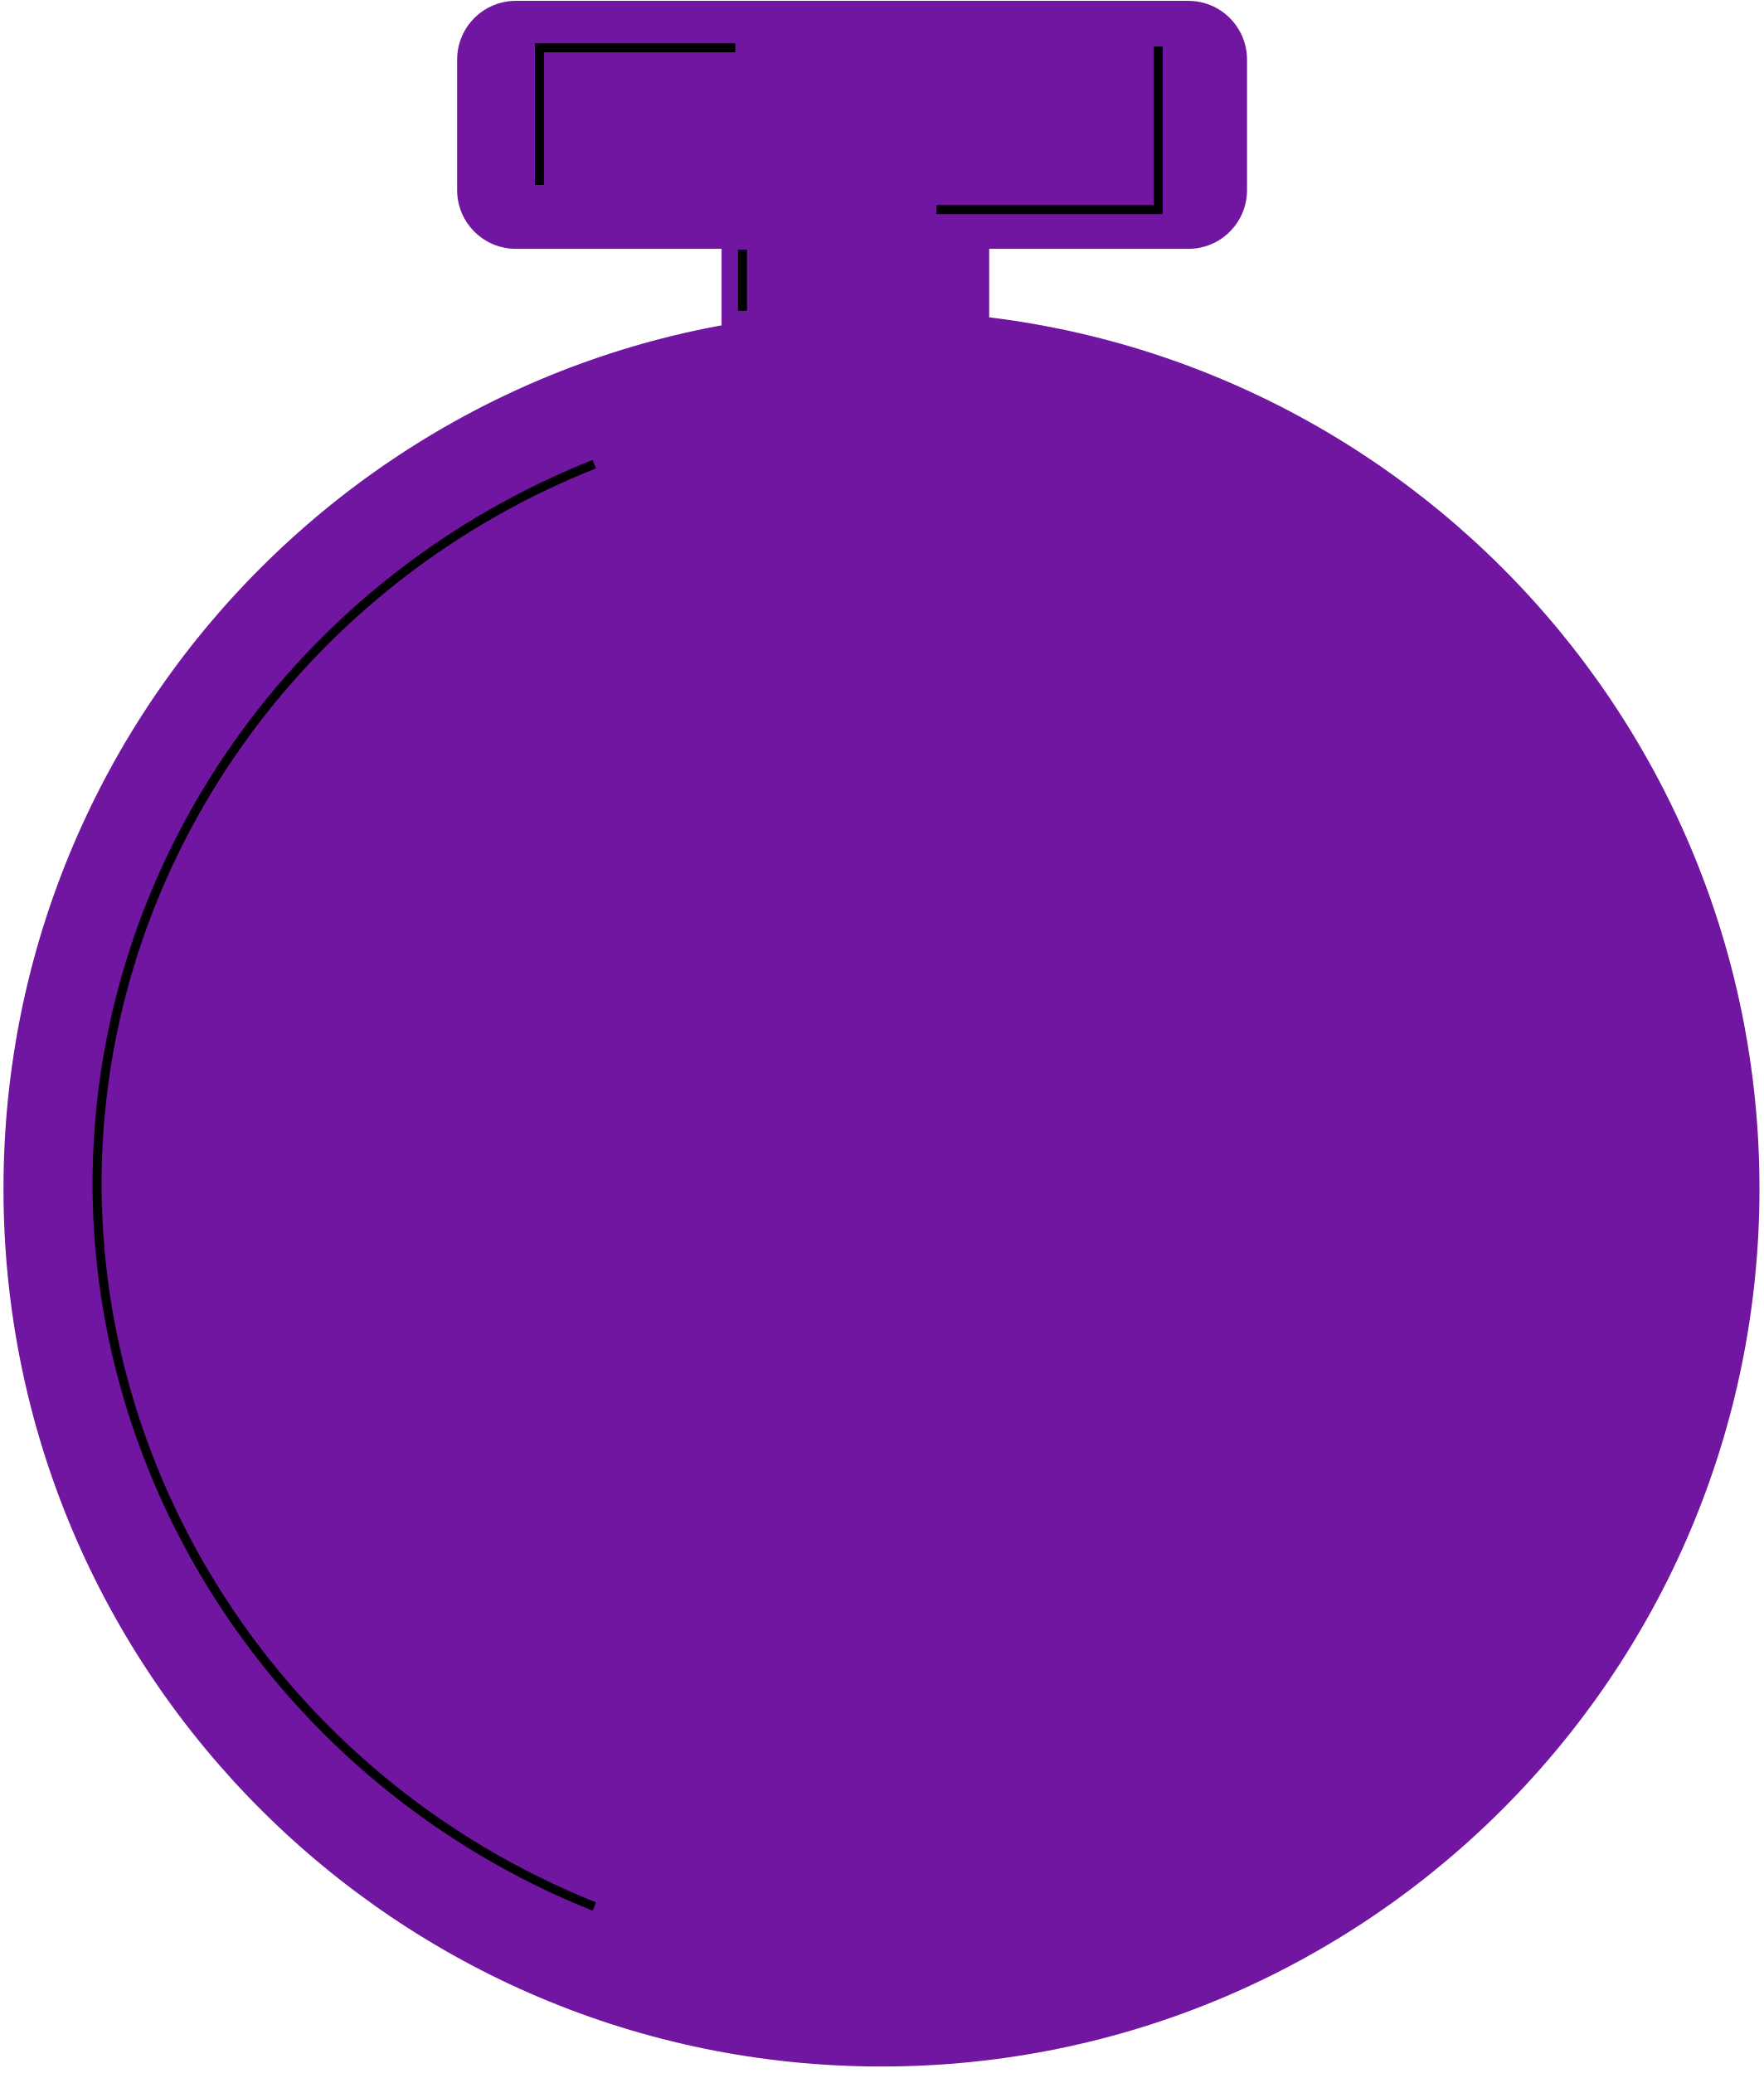
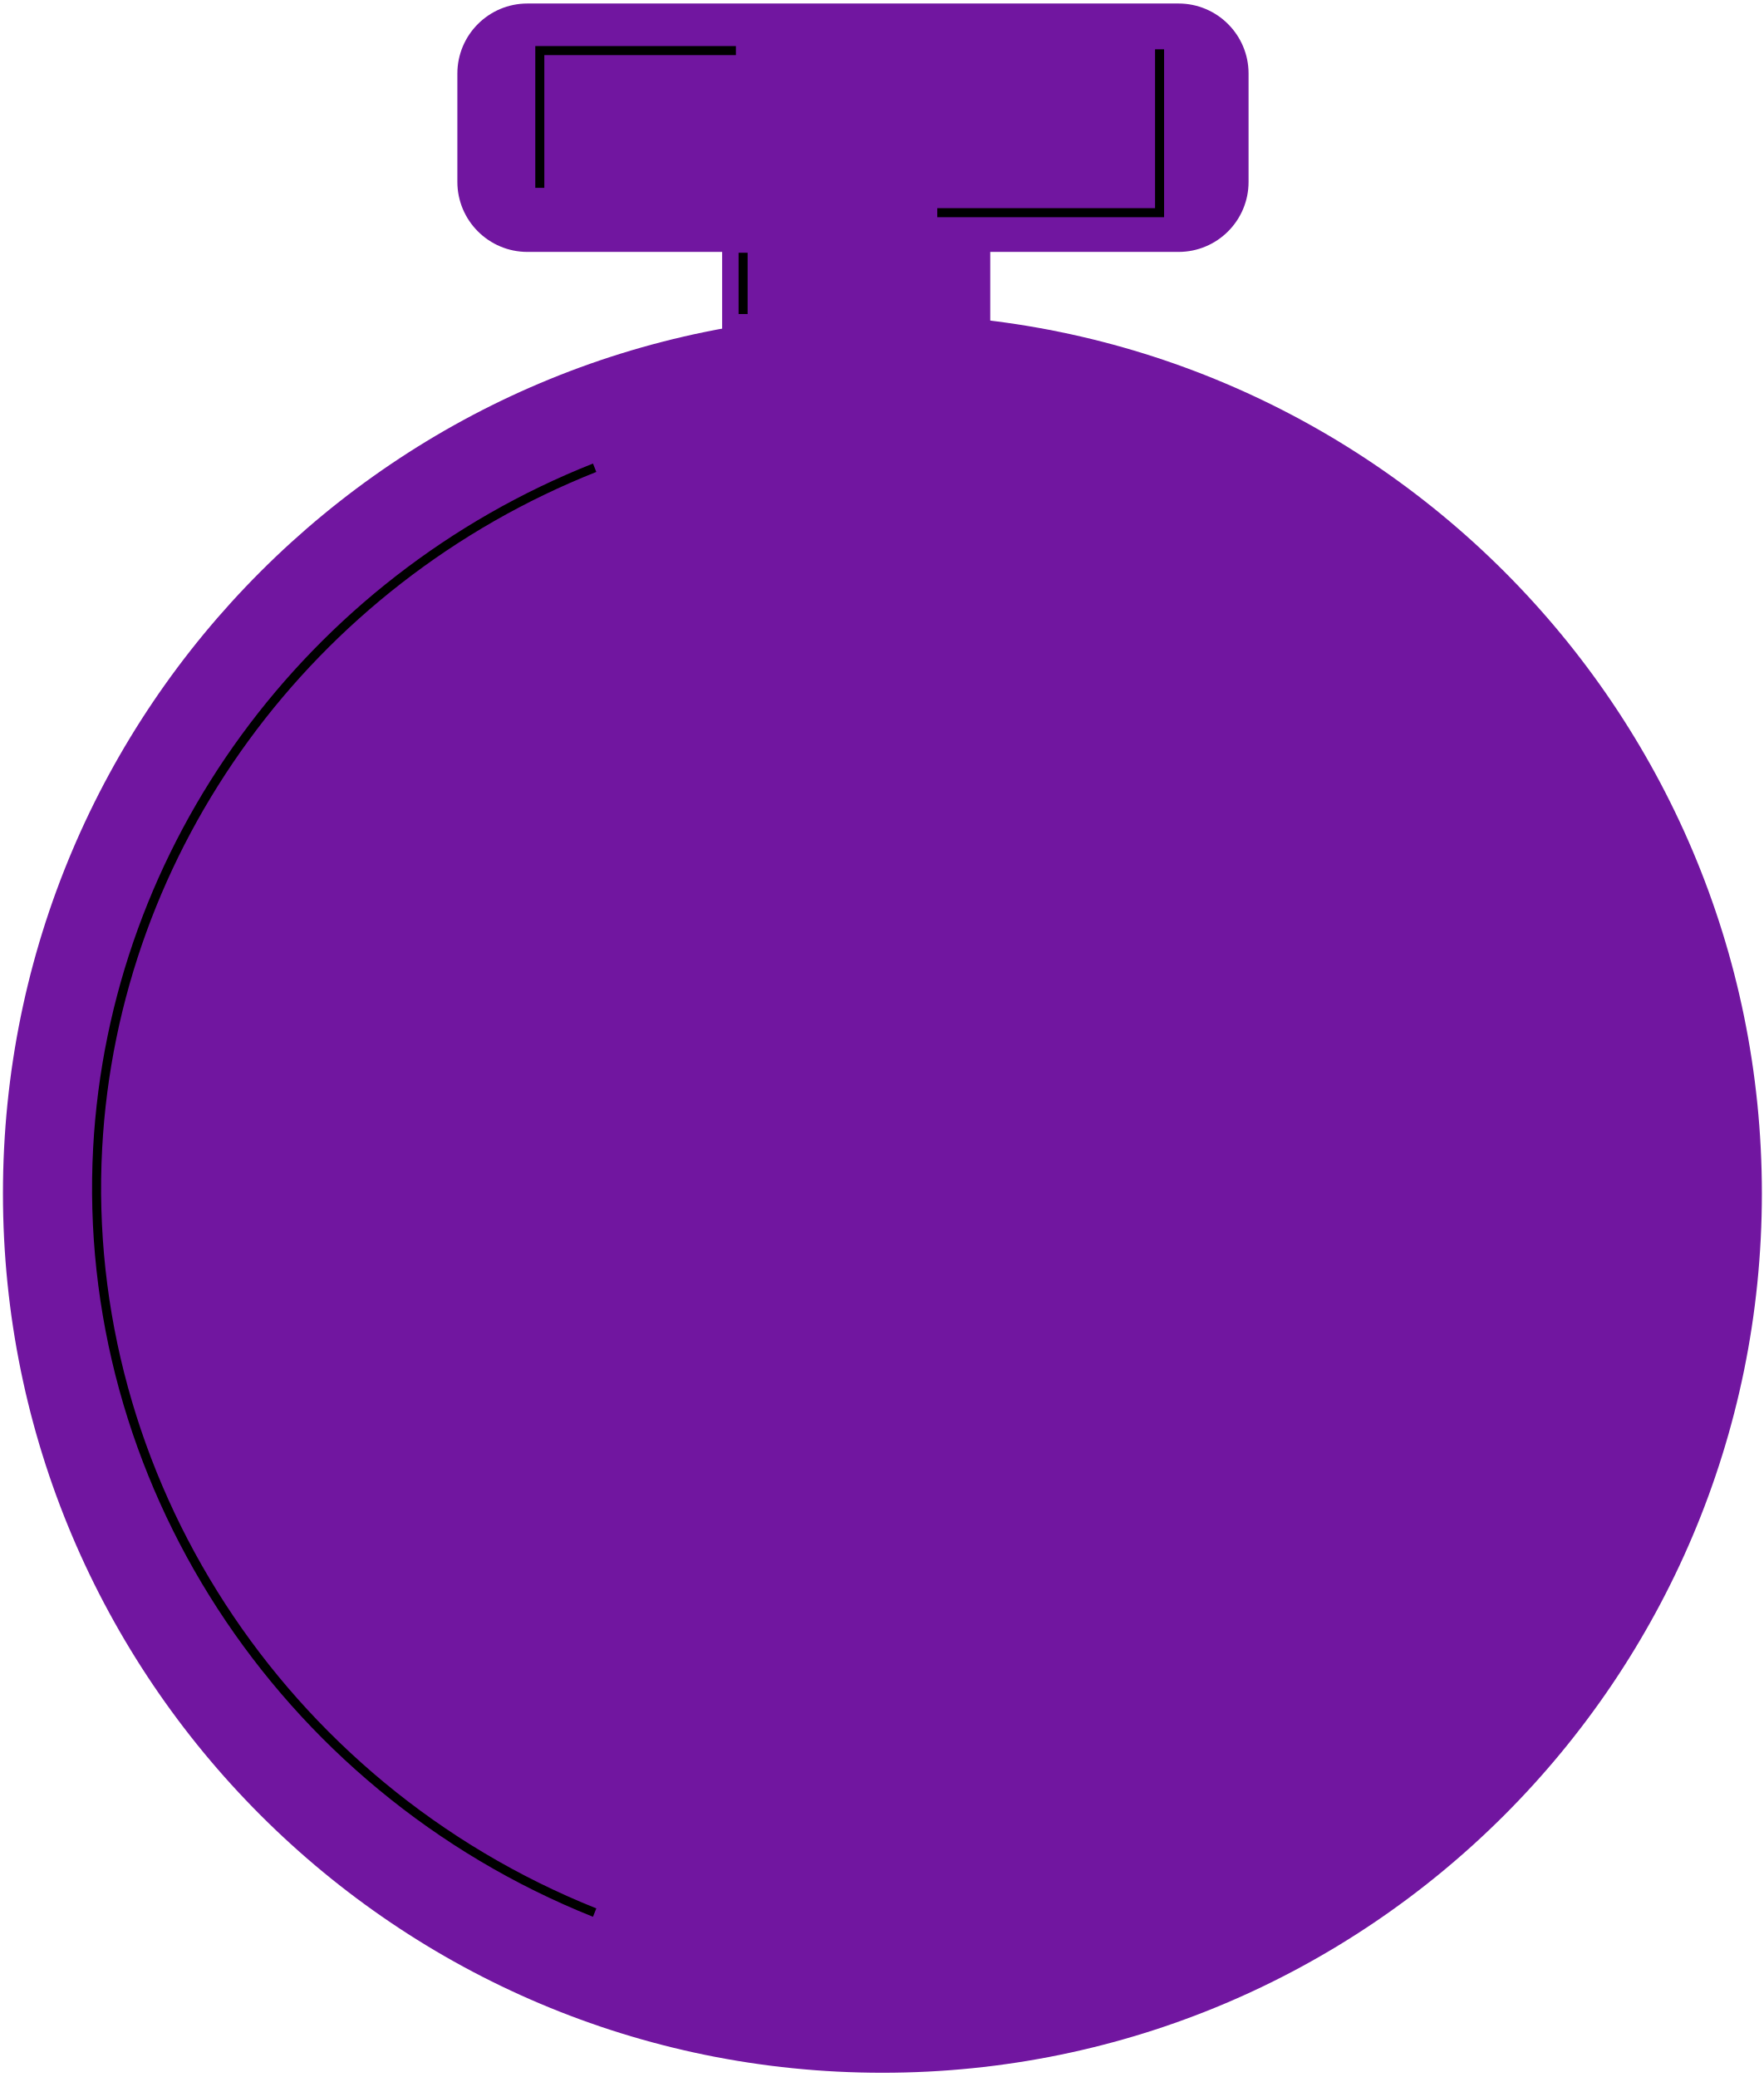
- <svg xmlns="http://www.w3.org/2000/svg" width="228" height="268" viewBox="0 0 228 268" fill="none">
-   <path d="M153.6 32.17H66.68C62.49 32.17 59.09 28.77 59.09 24.58V7.7C59.09 3.51 62.49 0.11 66.68 0.11H153.6C157.79 0.11 161.19 3.51 161.19 7.7V24.58C161.19 28.77 157.8 32.17 153.6 32.17Z" fill="#7116A0" />
-   <path d="M127.86 30.9H93.27V42.71H127.86V30.9Z" fill="#7116A0" />
-   <path d="M113.94 267.16C176.619 267.16 227.43 216.349 227.43 153.67C227.43 90.991 176.619 40.18 113.94 40.18C51.261 40.18 0.45 90.991 0.45 153.67C0.45 216.349 51.261 267.16 113.94 267.16Z" fill="#7116A0" />
-   <path d="M69.731 23.9V6.18H95.05" stroke="black" stroke-width="1.166" stroke-miterlimit="10" />
-   <path d="M95.97 32.27V40.18" stroke="black" stroke-width="1.166" stroke-miterlimit="10" />
-   <path d="M121.03 27.1H149.71V6.01" stroke="black" stroke-width="1.166" stroke-miterlimit="10" />
-   <path d="M76.82 60.01C39.93 74.64 14.79 109.05 12.69 147.76C10.39 190.21 36.19 230.23 76.82 246.48" stroke="black" stroke-width="1.166" stroke-miterlimit="10" />
+ <svg xmlns="http://www.w3.org/2000/svg" width="191" height="225" viewBox="0 0 191 225" fill="none">
+   <path d="M127.65 27.29H57.13C52.94 27.29 49.54 23.89 49.54 19.7V7.97C49.54 3.78 52.94 0.38 57.13 0.38H127.65C131.84 0.38 135.24 3.78 135.24 7.97V19.7C135.24 23.9 131.84 27.29 127.65 27.29Z" fill="#7116A0" />
+   <path d="M107.26 26.23H78.22V36.15H107.26V26.23Z" fill="#7116A0" />
+   <path d="M95.58 224.54C148.191 224.54 190.84 181.891 190.84 129.28C190.84 76.669 148.191 34.02 95.58 34.02C42.969 34.02 0.32 76.669 0.32 129.28C0.32 181.891 42.969 224.54 95.58 224.54Z" fill="#7116A0" />
+   <path d="M58.47 20.35V5.48H79.71" stroke="black" stroke-width="0.979" stroke-miterlimit="10" />
+   <path d="M80.49 27.38V34.02" stroke="black" stroke-width="0.979" stroke-miterlimit="10" />
+   <path d="M101.52 23.04H125.6V5.34" stroke="black" stroke-width="0.979" stroke-miterlimit="10" />
+   <path d="M64.41 50.67C33.44 62.95 12.35 91.83 10.58 124.33C8.65 159.96 30.31 193.55 64.41 207.19" stroke="black" stroke-width="0.979" stroke-miterlimit="10" />
</svg>
